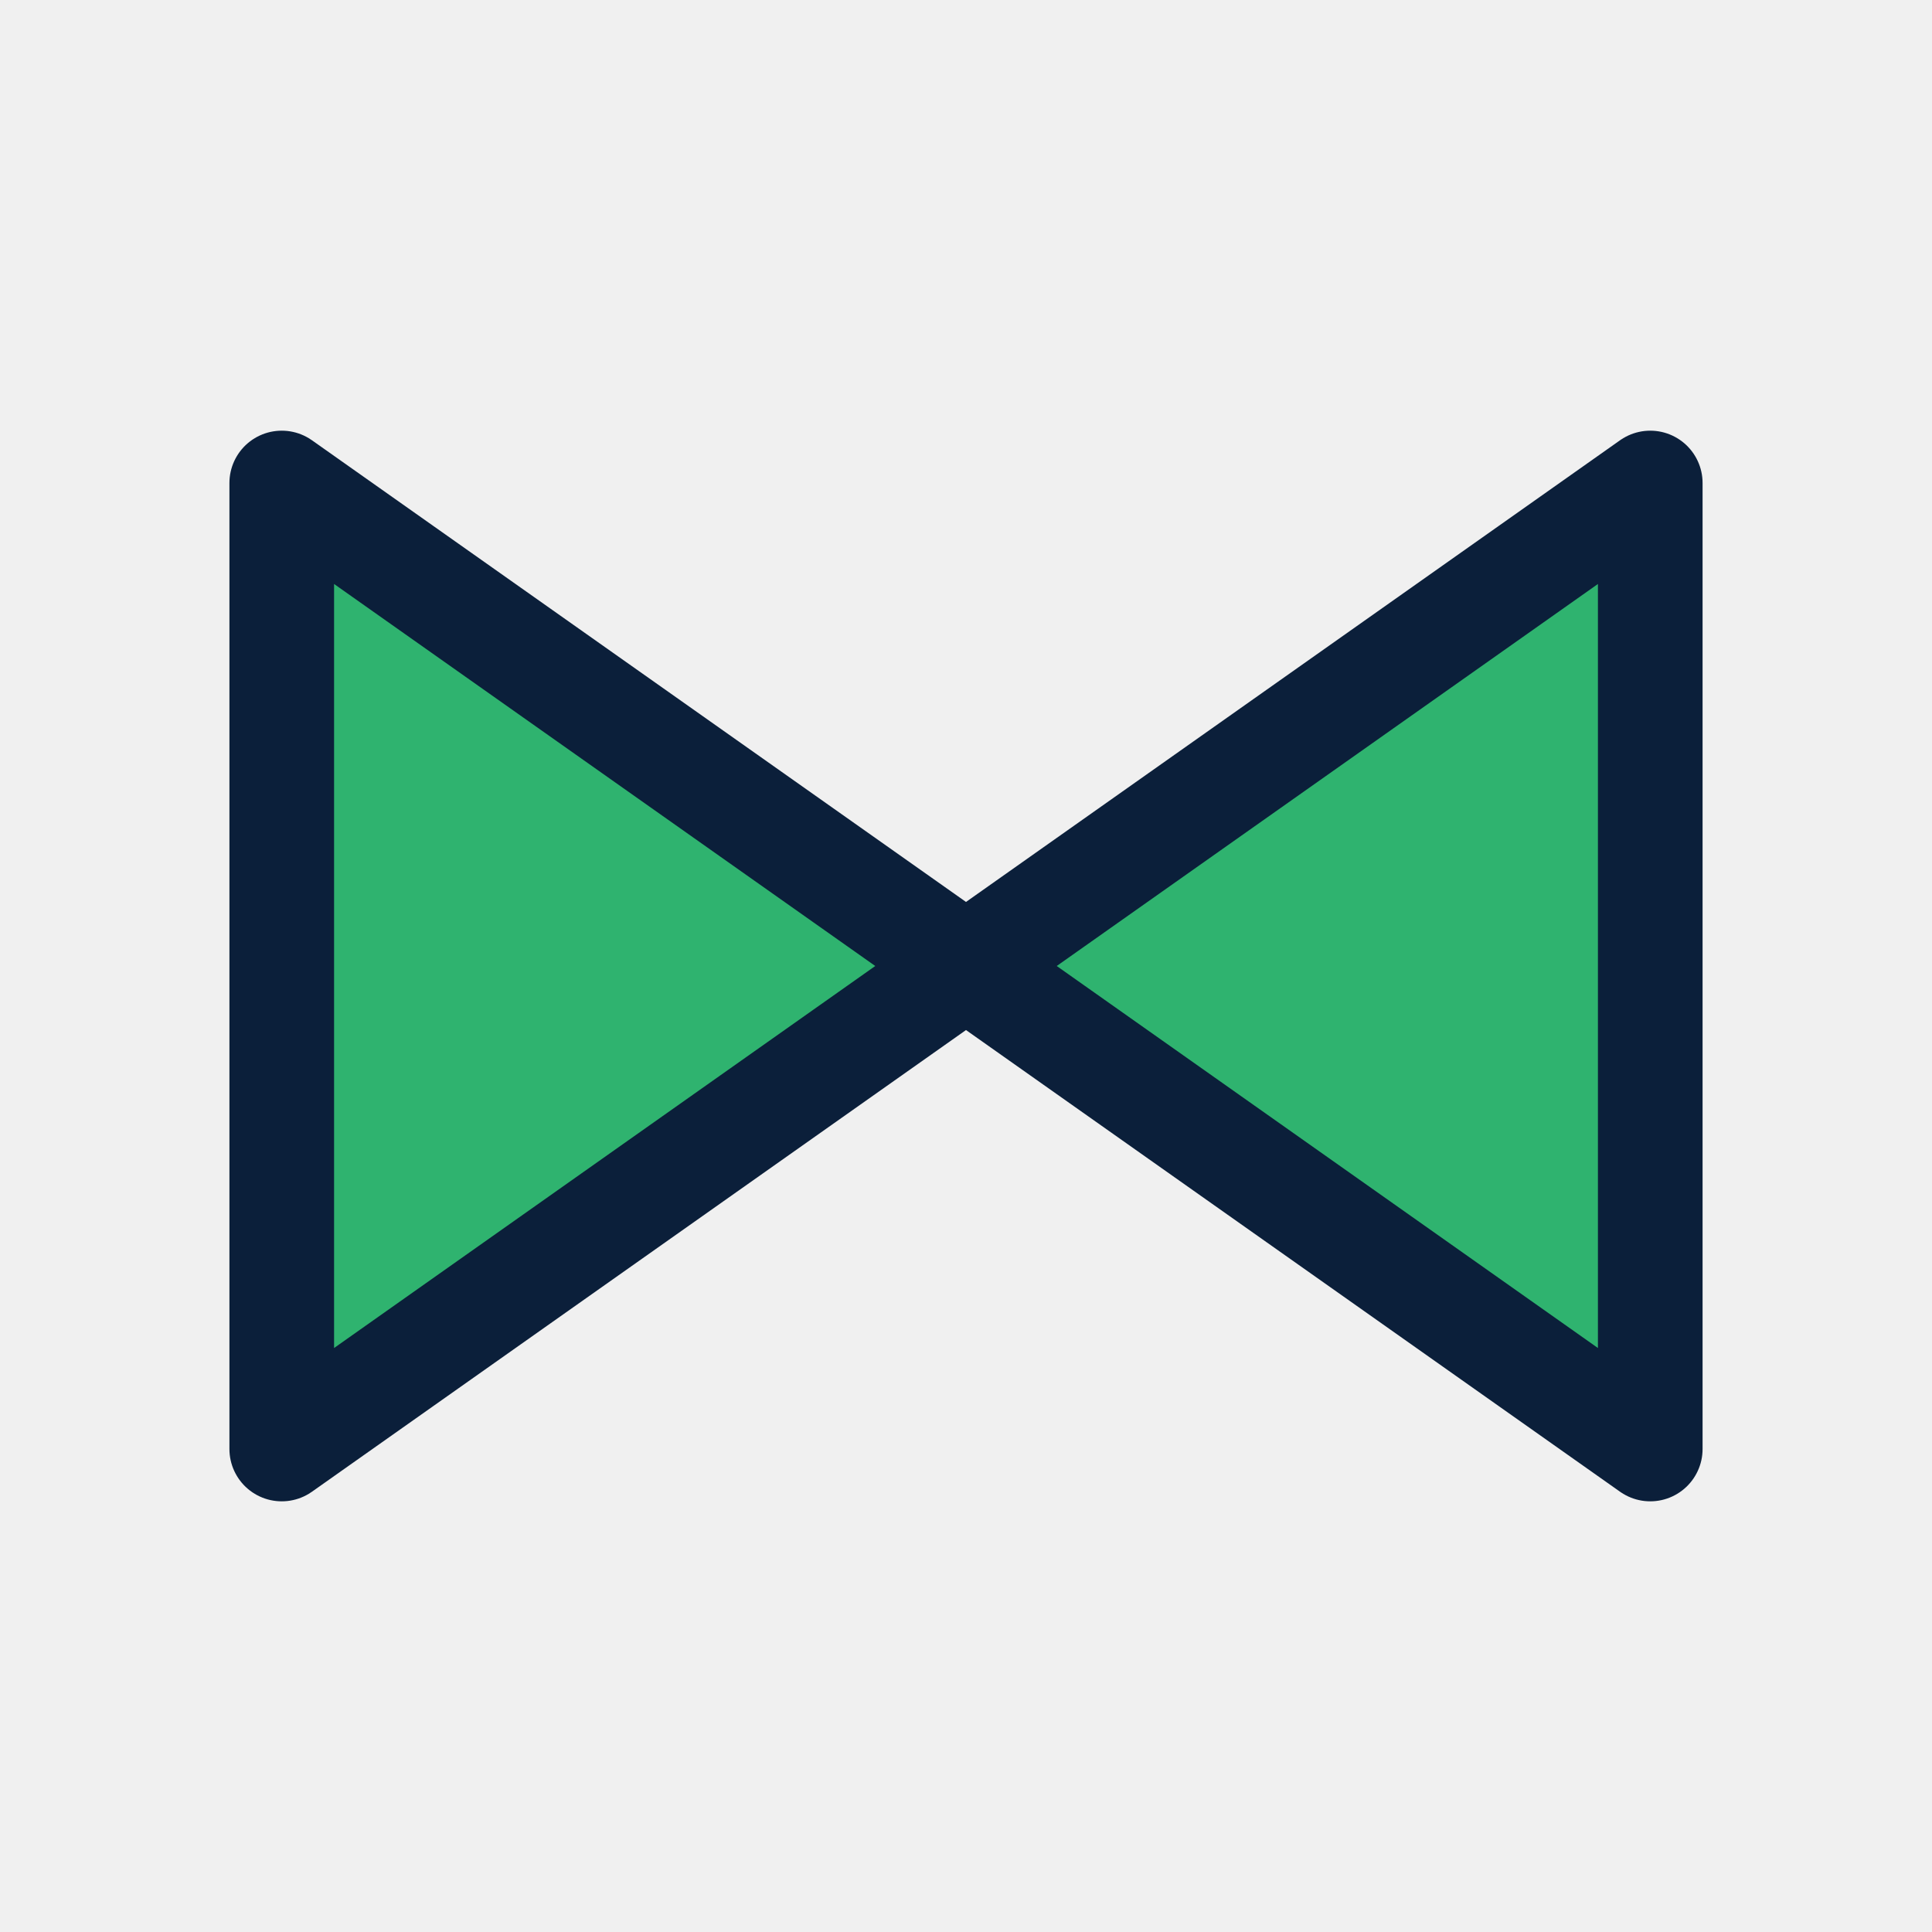
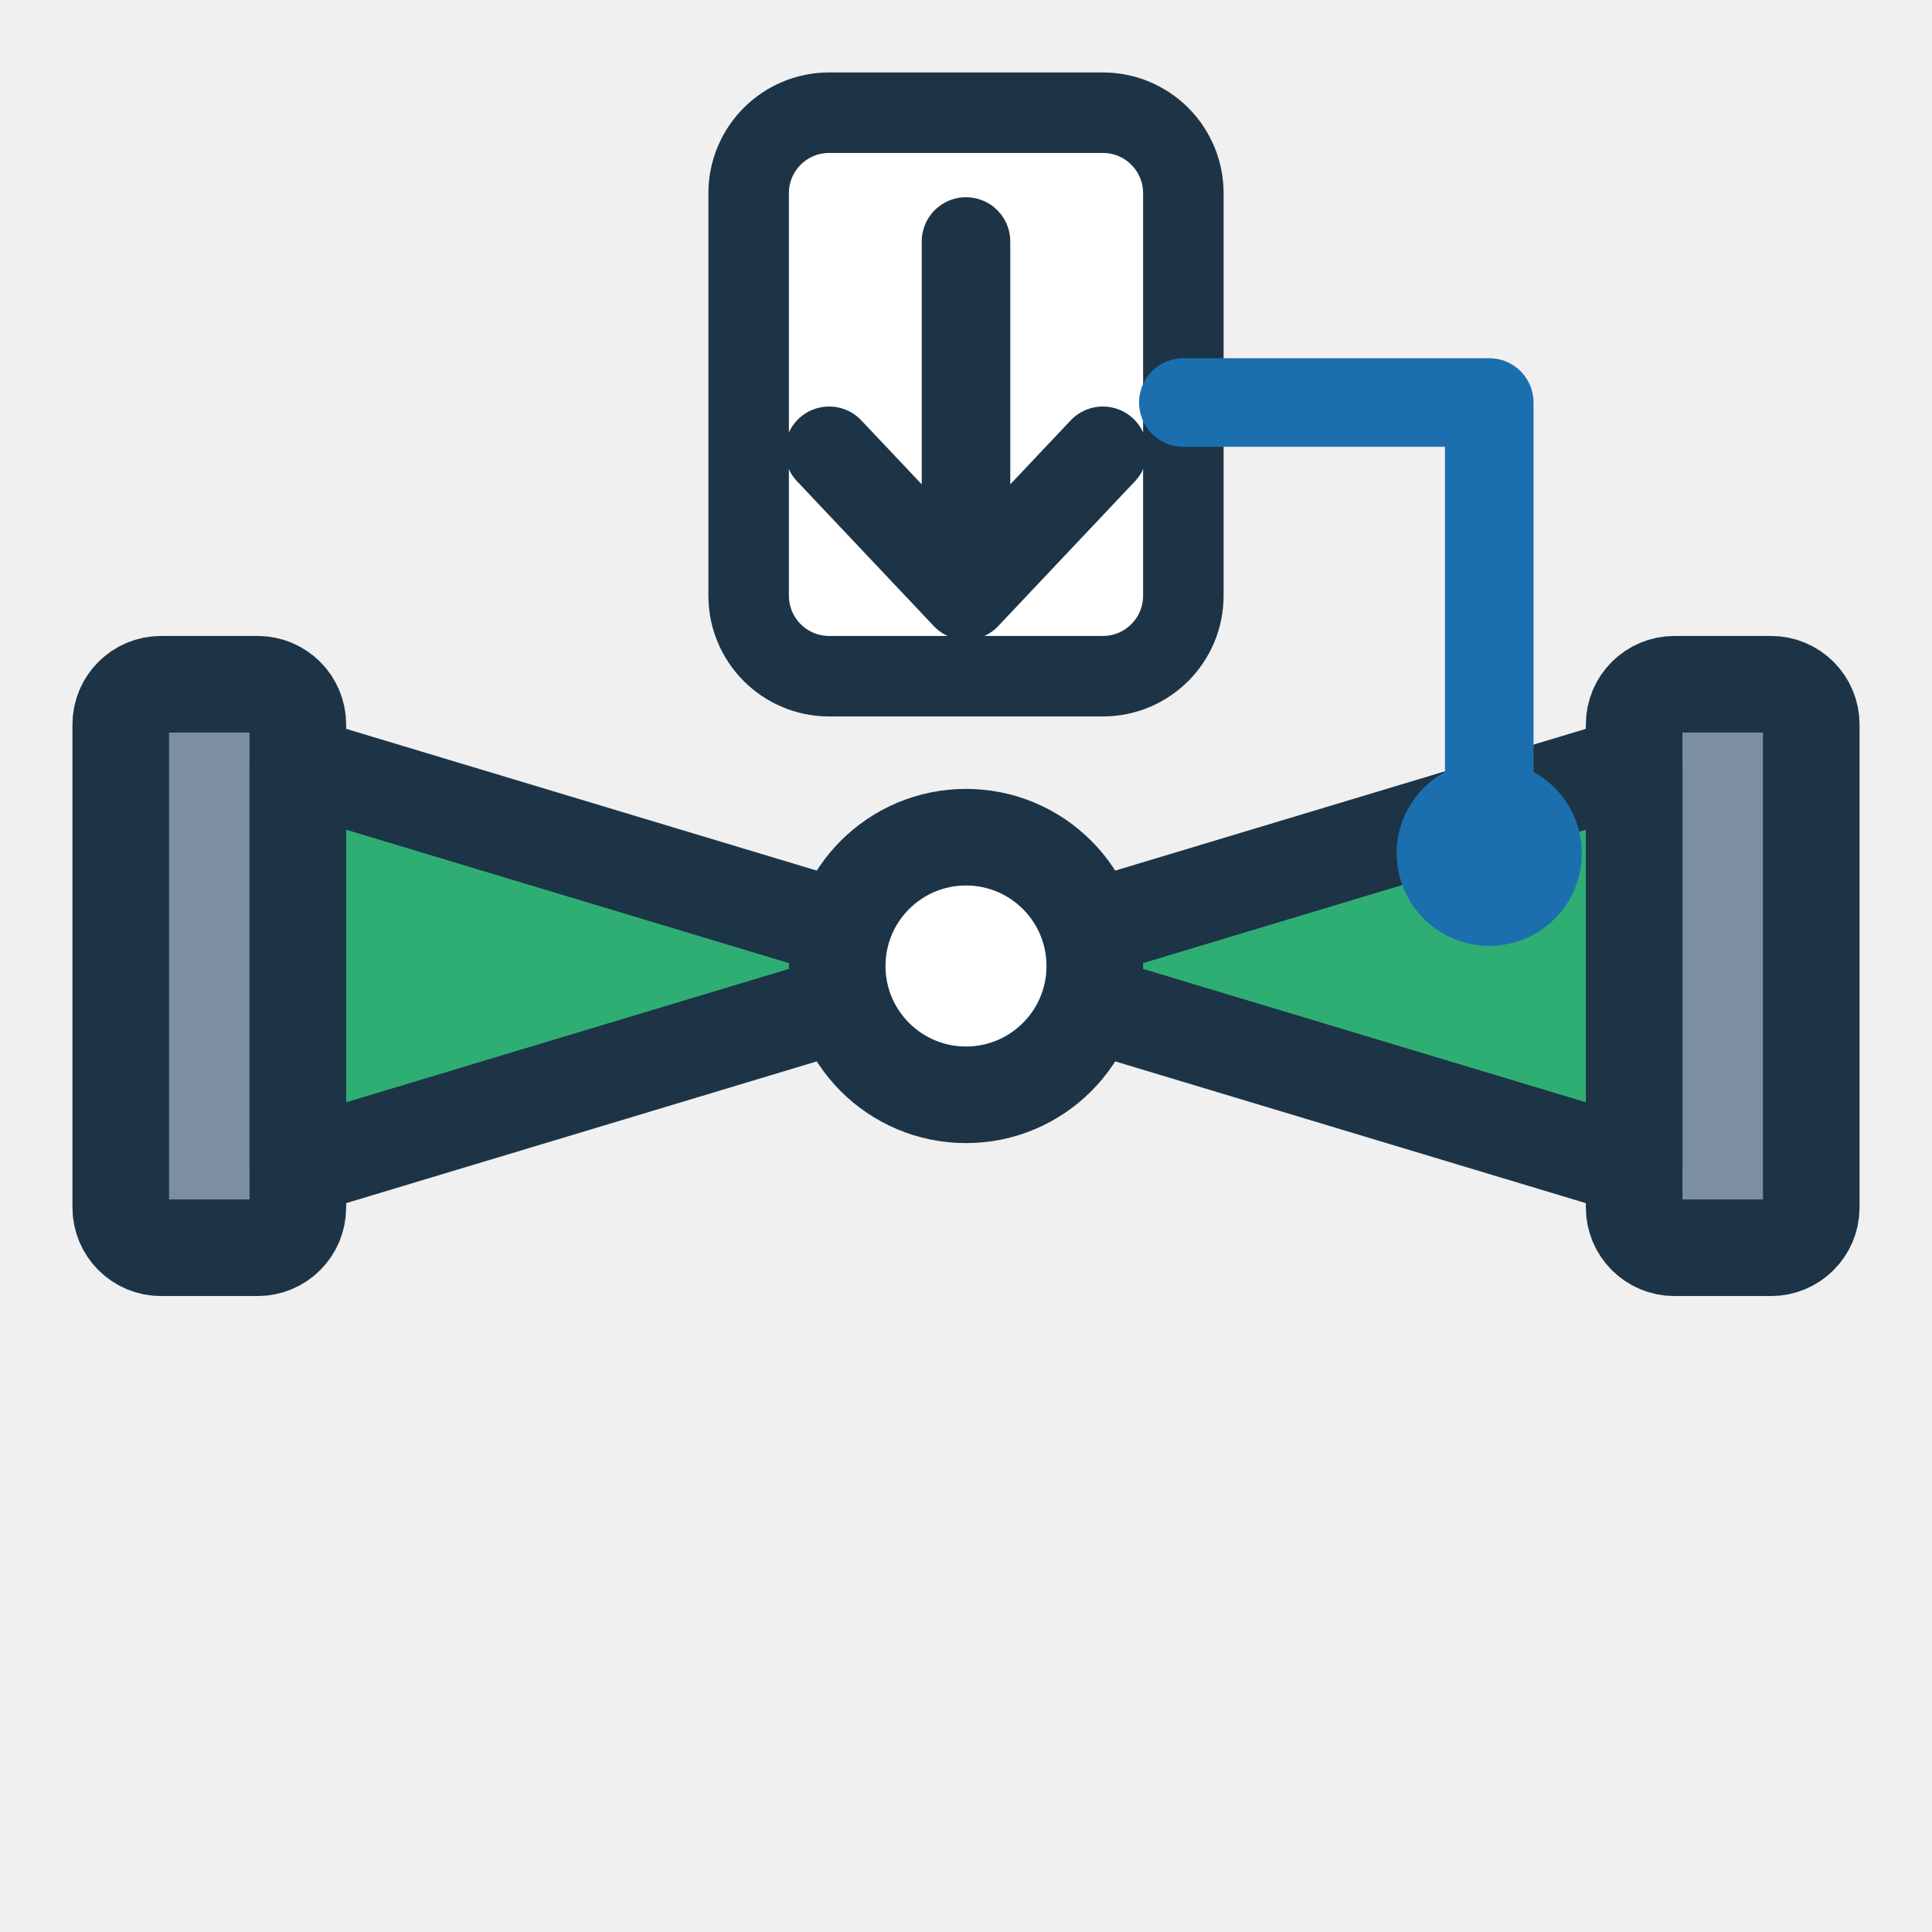
<svg xmlns="http://www.w3.org/2000/svg" viewBox="0 0 24 24">
-   <path d="M3.5 6 L12 12 L3.5 18 Z M20.5 6 L12 12 L20.5 18 Z" fill="#2fb36f" stroke="#0b1f3a" stroke-width="1.3" stroke-linecap="round" stroke-linejoin="round" />
+   <rect x="1.5" y="8.5" width="2.2" height="7" rx="0.5" fill="#7b8fa1" stroke="#1d3447" stroke-width="1.2" />
+   <rect x="20.3" y="8.5" width="2.2" height="7" rx="0.5" fill="#7b8fa1" stroke="#1d3447" stroke-width="1.2" />
+   <path d="M3.7 9.5 L12 12 L3.7 14.5 Z M20.3 9.5 L12 12 L20.3 14.5 Z" fill="#2fae74" stroke="#1d3447" stroke-width="1.2" stroke-linejoin="round" stroke-linecap="round" />
+   <circle cx="12" cy="12" r="1.6" fill="#ffffff" stroke="#1d3447" stroke-width="1.2" />
+   <rect x="9.3" y="1.4" width="5.4" height="7" rx="1" fill="#ffffff" stroke="#1d3447" stroke-width="1" />
+   <path d="M12 3 V7.2 M10.3 5.6 L12 7.4 L13.7 5.6" fill="none" stroke="#1d3447" stroke-width="1.1" stroke-linejoin="round" stroke-linecap="round" />
+   <path d="M14.7 5 H18.5 V10.4" fill="none" stroke="#1c6fae" stroke-width="1.1" stroke-linejoin="round" stroke-linecap="round" />
+   <circle cx="18.5" cy="10.6" r="0.9" fill="#1c6fae" stroke="#1c6fae" stroke-width="0.5" />
</svg>
